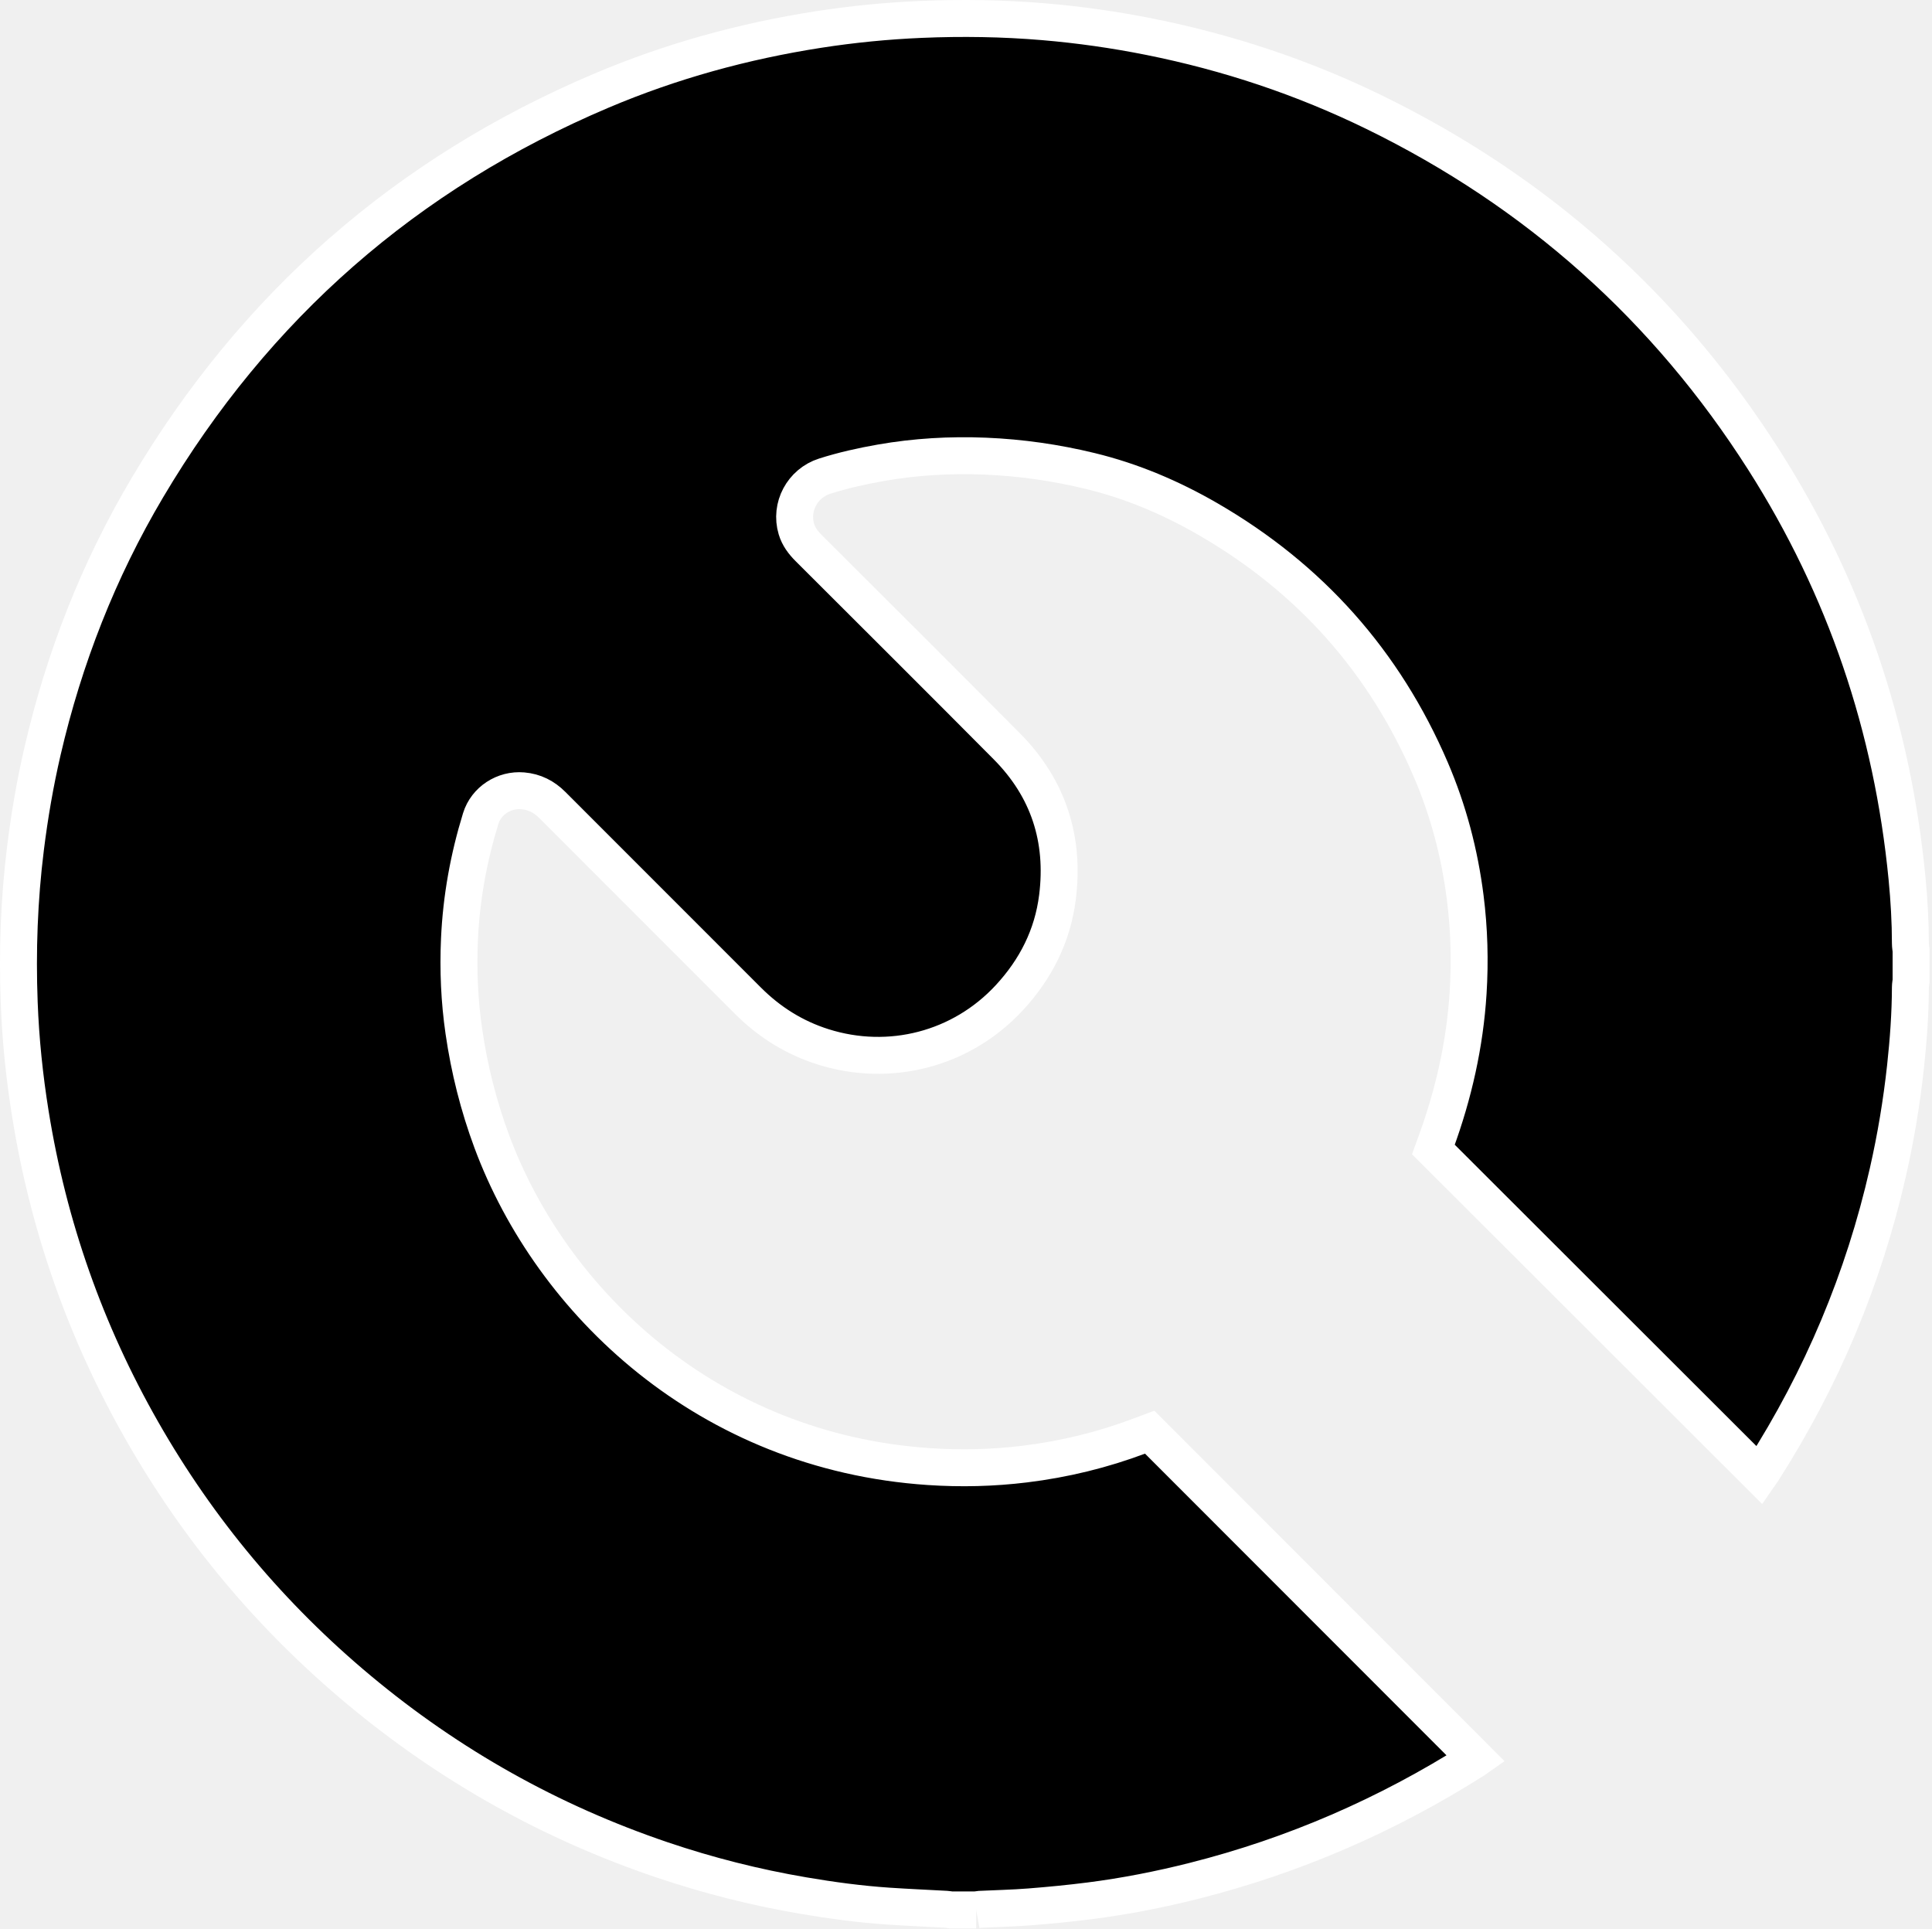
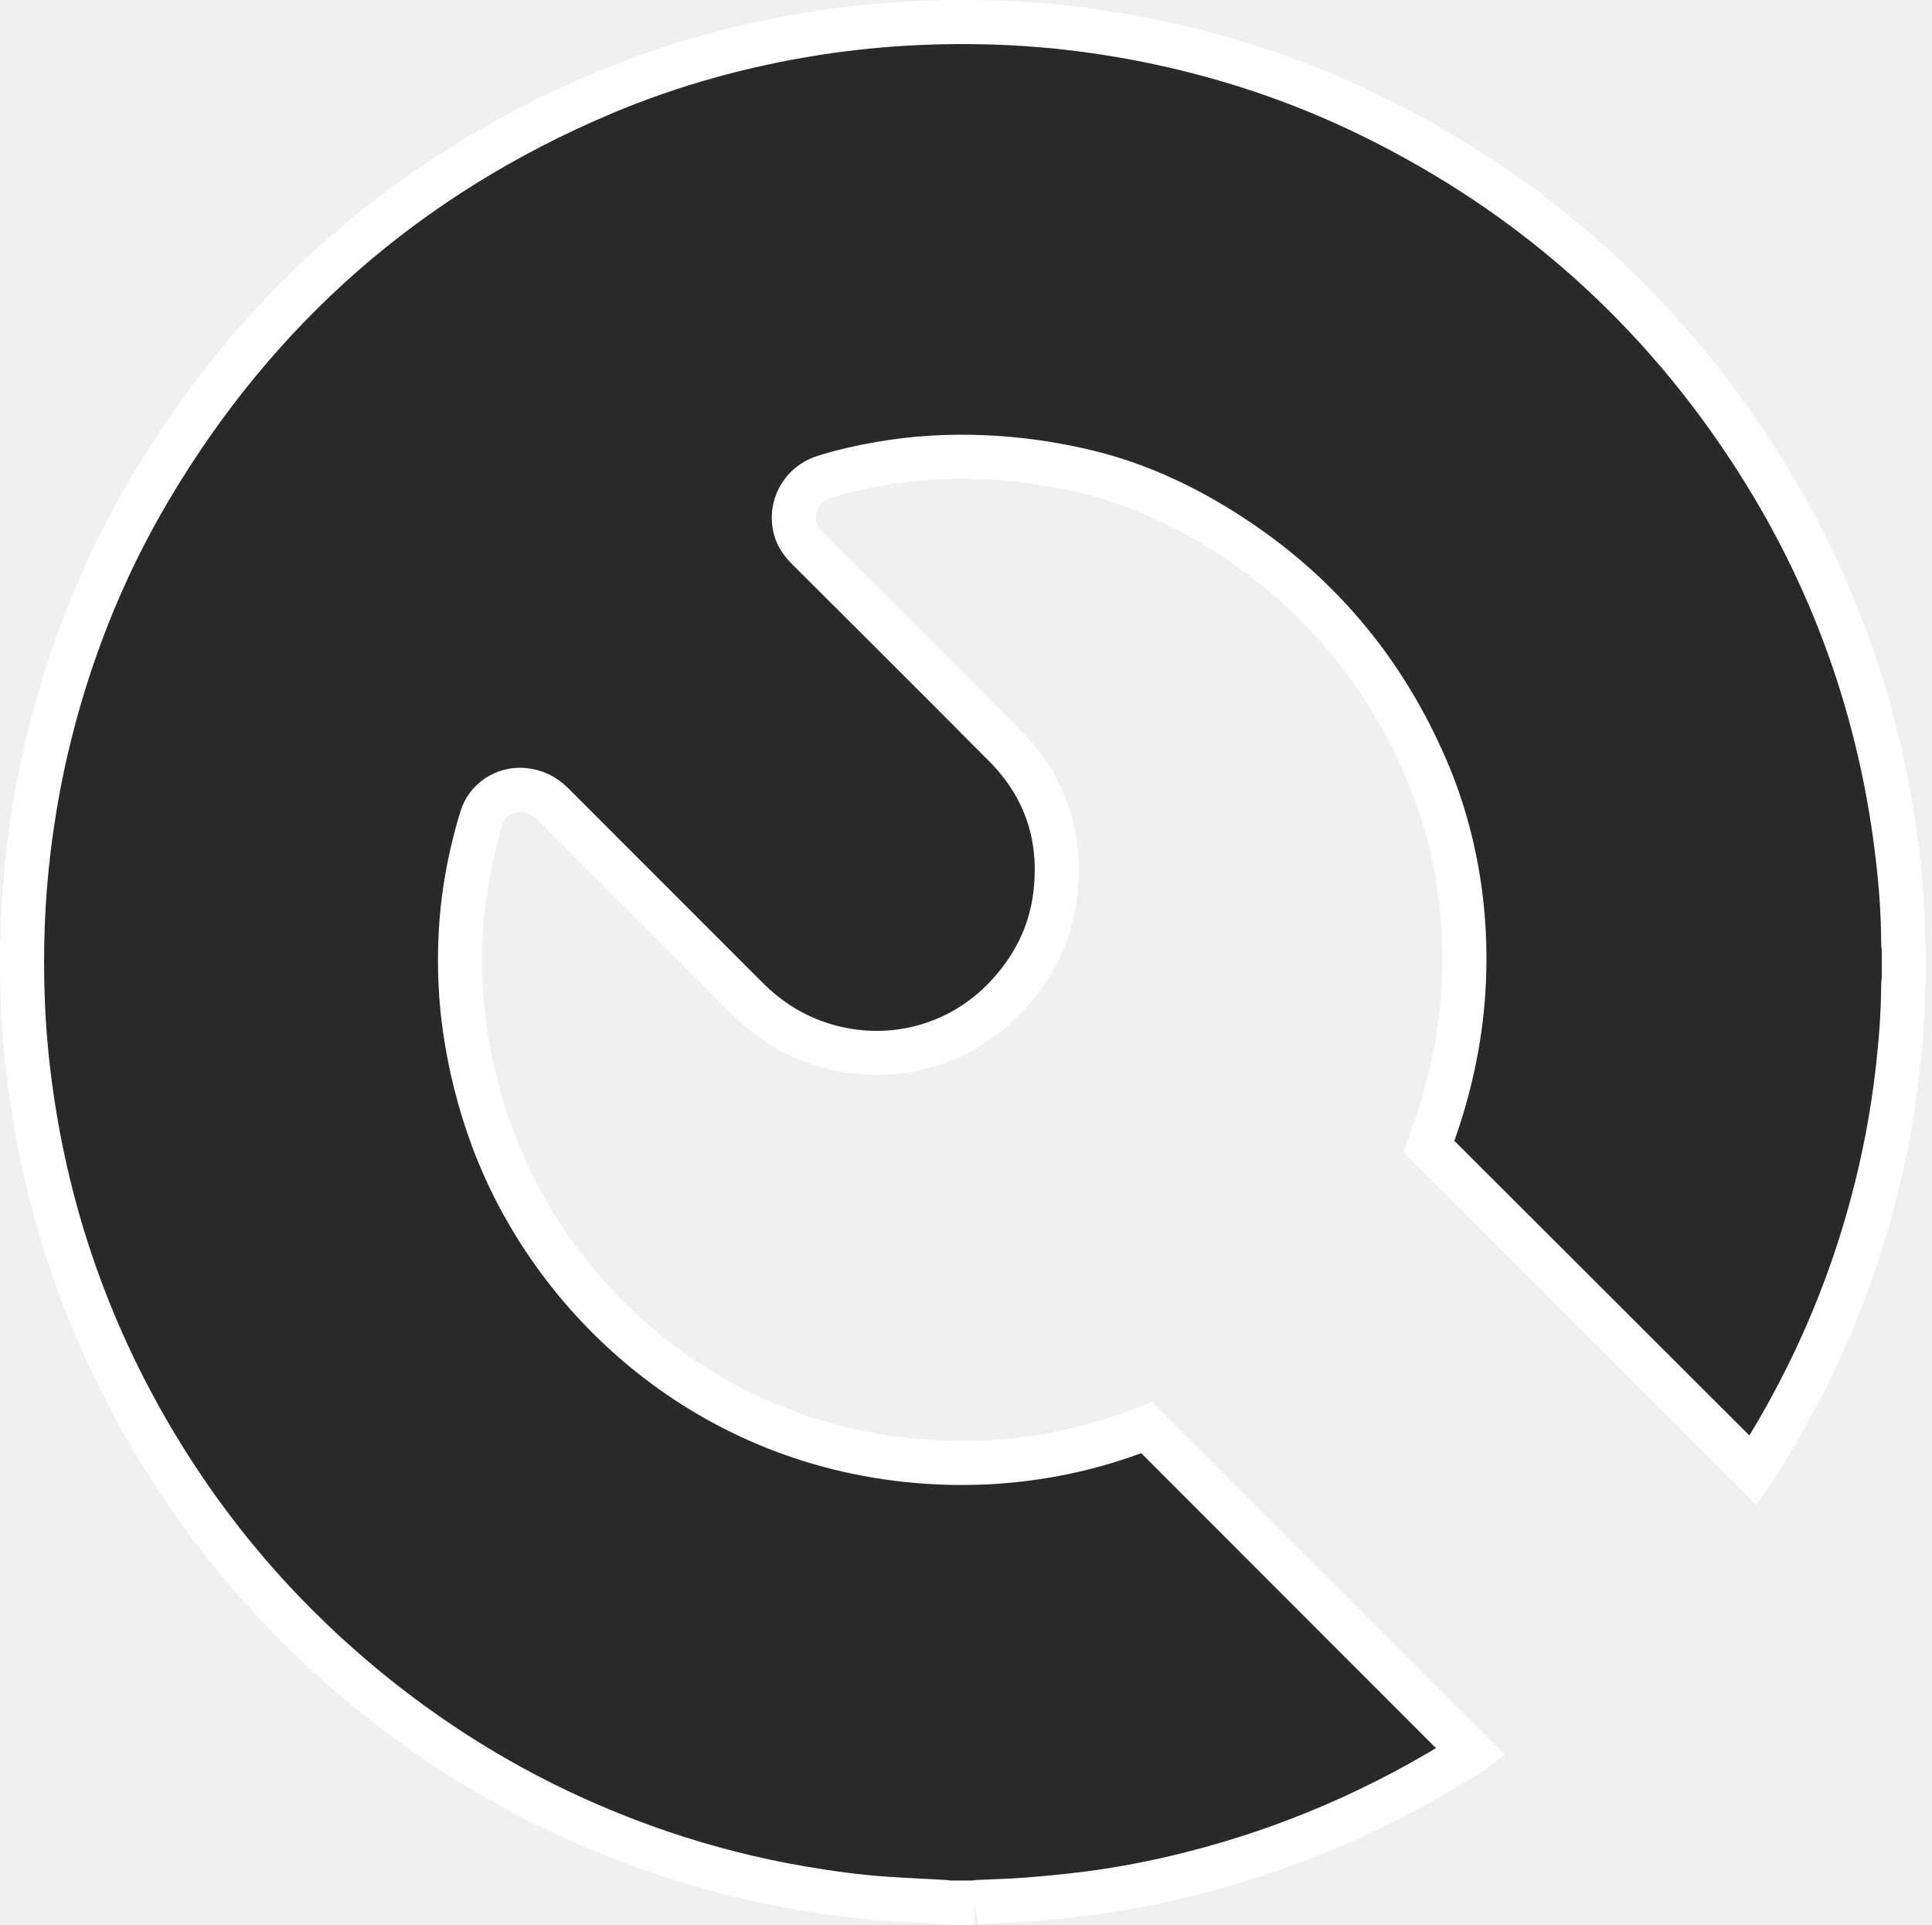
- <svg xmlns="http://www.w3.org/2000/svg" width="523" height="522" viewBox="0 0 523 522">
-   <path fill-rule="evenodd" stroke="#FFF" stroke-width="10" d="M259.26,512 L252.42,512 C251.99,511.94 251.562,511.849 251.13,511.826 C245.923,511.539 240.712,511.317 235.509,510.969 C227.766,510.45 220.084,509.411 212.435,508.107 C199.415,505.889 186.652,502.661 174.146,498.424 C143.975,488.202 116.66,472.869 92.199,452.471 C68.419,432.641 48.833,409.276 33.485,382.382 C18.192,355.585 8.106,326.945 3.215,296.473 C1.616,286.51 0.581,276.49 0.2,266.414 C-0.328,252.421 0.172,238.461 1.908,224.551 C3.01,215.72 4.511,206.962 6.52,198.296 C12.351,173.148 21.659,149.355 34.817,127.14 C64.024,77.824 105.027,41.911 157.81,19.536 C176.688,11.533 196.331,6.135 216.587,2.989 C225.774,1.563 235.015,0.655 244.308,0.257 C255.405,-0.219 266.487,-0.047 277.552,0.885 C287.207,1.699 296.786,3.067 306.292,4.97 C327.443,9.204 347.752,15.966 367.126,25.437 C411.047,46.906 446.216,78.264 472.473,119.491 C494.493,154.066 507.275,191.878 511.232,232.673 C511.803,238.563 512.146,244.47 512.152,250.392 C512.153,251.04 512.272,251.688 512.337,252.336 L512.337,260.491 C512.273,261.06 512.155,261.629 512.153,262.199 C512.128,269.439 511.603,276.646 510.82,283.84 C509.775,293.43 508.189,302.927 506.052,312.333 C499.485,341.246 488.139,368.154 472.176,393.127 C471.947,393.485 471.693,393.828 471.325,394.359 C441.809,364.875 412.385,335.484 383.023,306.154 C383.32,305.334 383.512,304.802 383.707,304.27 C388.503,291.148 391.561,277.654 392.428,263.685 C392.962,255.085 392.723,246.518 391.642,237.965 C390.127,225.978 387.072,214.399 382.309,203.308 C369.746,174.053 349.599,151.481 322.059,135.546 C312.045,129.752 301.46,125.249 290.184,122.506 C280.835,120.233 271.345,118.874 261.734,118.475 C252.248,118.082 242.81,118.628 233.447,120.271 C228.309,121.172 223.224,122.306 218.252,123.888 C212.186,125.818 208.792,132.23 210.589,138.225 C211.198,140.258 212.421,141.875 213.903,143.355 C231.802,161.234 249.741,179.073 267.56,197.032 C278.794,208.355 283.244,222.133 281.26,237.886 C279.945,248.325 275.39,257.334 268.239,265.063 C255.214,279.142 235.736,284.03 217.814,278.37 C209.974,275.894 203.219,271.641 197.413,265.826 C179.785,248.173 162.132,230.544 144.501,212.893 C142.275,210.663 139.675,209.339 136.511,209.067 C131.457,208.633 126.619,211.743 125.128,216.581 C121.847,227.225 119.88,238.113 119.379,249.243 C119.004,257.58 119.364,265.889 120.564,274.162 C122.047,284.39 124.545,294.353 128.146,304.036 C144.352,347.615 186.646,387.971 246.44,391.99 C255.121,392.574 263.785,392.368 272.43,391.311 C283.088,390.008 293.442,387.49 303.488,383.703 C304.504,383.32 305.52,382.938 306.219,382.675 C335.765,412.239 365.153,441.646 394.547,471.058 C394.486,471.101 394.279,471.26 394.059,471.399 C370.525,486.31 345.296,497.293 318.27,504.114 C308.961,506.464 299.551,508.315 290.029,509.528 C284.598,510.22 279.142,510.75 273.684,511.179 C269.186,511.532 264.667,511.626 260.158,511.844 C259.857,511.859 259.559,511.946 259.26,512" transform="translate(5 5)" />
+ <svg xmlns="http://www.w3.org/2000/svg" width="263" height="262" viewBox="0 0 263 262">
+   <path fill="#2A2828" fill-rule="evenodd" stroke="#FFF" stroke-width="6" d="M129.63,256 L126.21,256 C125.995,255.97 125.781,255.925 125.565,255.913 C122.961,255.769 120.356,255.659 117.754,255.484 C113.883,255.225 110.042,254.705 106.217,254.054 C99.708,252.944 93.326,251.331 87.073,249.212 C71.988,244.101 58.33,236.435 46.1,226.236 C34.209,216.321 24.417,204.638 16.742,191.191 C9.096,177.793 4.053,163.473 1.607,148.237 C0.808,143.255 0.291,138.245 0.1,133.207 C-0.164,126.21 0.086,119.231 0.954,112.276 C1.505,107.86 2.255,103.481 3.26,99.148 C6.176,86.574 10.83,74.677 17.408,63.57 C32.012,38.912 52.514,20.956 78.905,9.768 C88.344,5.767 98.166,3.068 108.294,1.495 C112.887,0.781 117.508,0.328 122.154,0.128 C127.702,-0.11 133.243,-0.024 138.776,0.443 C143.604,0.849 148.393,1.533 153.146,2.485 C163.722,4.602 173.876,7.983 183.563,12.718 C205.524,23.453 223.108,39.132 236.236,59.745 C247.247,77.033 253.637,95.939 255.616,116.336 C255.902,119.281 256.073,122.235 256.076,125.196 C256.076,125.52 256.136,125.844 256.168,126.168 L256.168,130.246 C256.136,130.53 256.078,130.815 256.077,131.099 C256.064,134.719 255.801,138.323 255.41,141.92 C254.888,146.715 254.094,151.463 253.026,156.166 C249.743,170.623 244.069,184.077 236.088,196.564 C235.974,196.743 235.847,196.914 235.663,197.179 C220.905,182.438 206.193,167.742 191.511,153.077 C191.66,152.667 191.756,152.401 191.853,152.135 C194.251,145.574 195.781,138.827 196.214,131.843 C196.481,127.543 196.362,123.259 195.821,118.982 C195.063,112.989 193.536,107.2 191.155,101.654 C184.873,87.027 174.799,75.741 161.029,67.773 C156.022,64.876 150.73,62.625 145.092,61.253 C140.418,60.116 135.673,59.437 130.867,59.238 C126.124,59.041 121.405,59.314 116.723,60.135 C114.155,60.586 111.612,61.153 109.126,61.944 C106.093,62.909 104.396,66.115 105.294,69.112 C105.599,70.129 106.21,70.938 106.951,71.678 C115.901,80.617 124.871,89.537 133.78,98.516 C139.397,104.178 141.622,111.066 140.63,118.943 C139.972,124.162 137.695,128.667 134.12,132.531 C127.607,139.571 117.868,142.015 108.907,139.185 C104.987,137.947 101.61,135.82 98.707,132.913 C89.892,124.087 81.066,115.272 72.251,106.446 C71.137,105.332 69.837,104.669 68.255,104.534 C65.728,104.316 63.309,105.871 62.564,108.29 C60.923,113.612 59.94,119.056 59.69,124.621 C59.502,128.79 59.682,132.945 60.282,137.081 C61.023,142.195 62.273,147.177 64.073,152.018 C72.176,173.807 93.323,193.986 123.22,195.995 C127.561,196.287 131.893,196.184 136.215,195.655 C141.544,195.004 146.721,193.745 151.744,191.851 C152.252,191.66 152.76,191.469 153.109,191.337 C167.882,206.12 182.577,220.823 197.273,235.529 C197.243,235.551 197.139,235.63 197.03,235.699 C185.263,243.155 172.648,248.646 159.135,252.057 C154.481,253.232 149.776,254.157 145.015,254.764 C142.299,255.11 139.571,255.375 136.842,255.589 C134.593,255.766 132.333,255.813 130.079,255.922 C129.928,255.929 129.78,255.973 129.63,256" transform="translate(3 3)" />
</svg>
